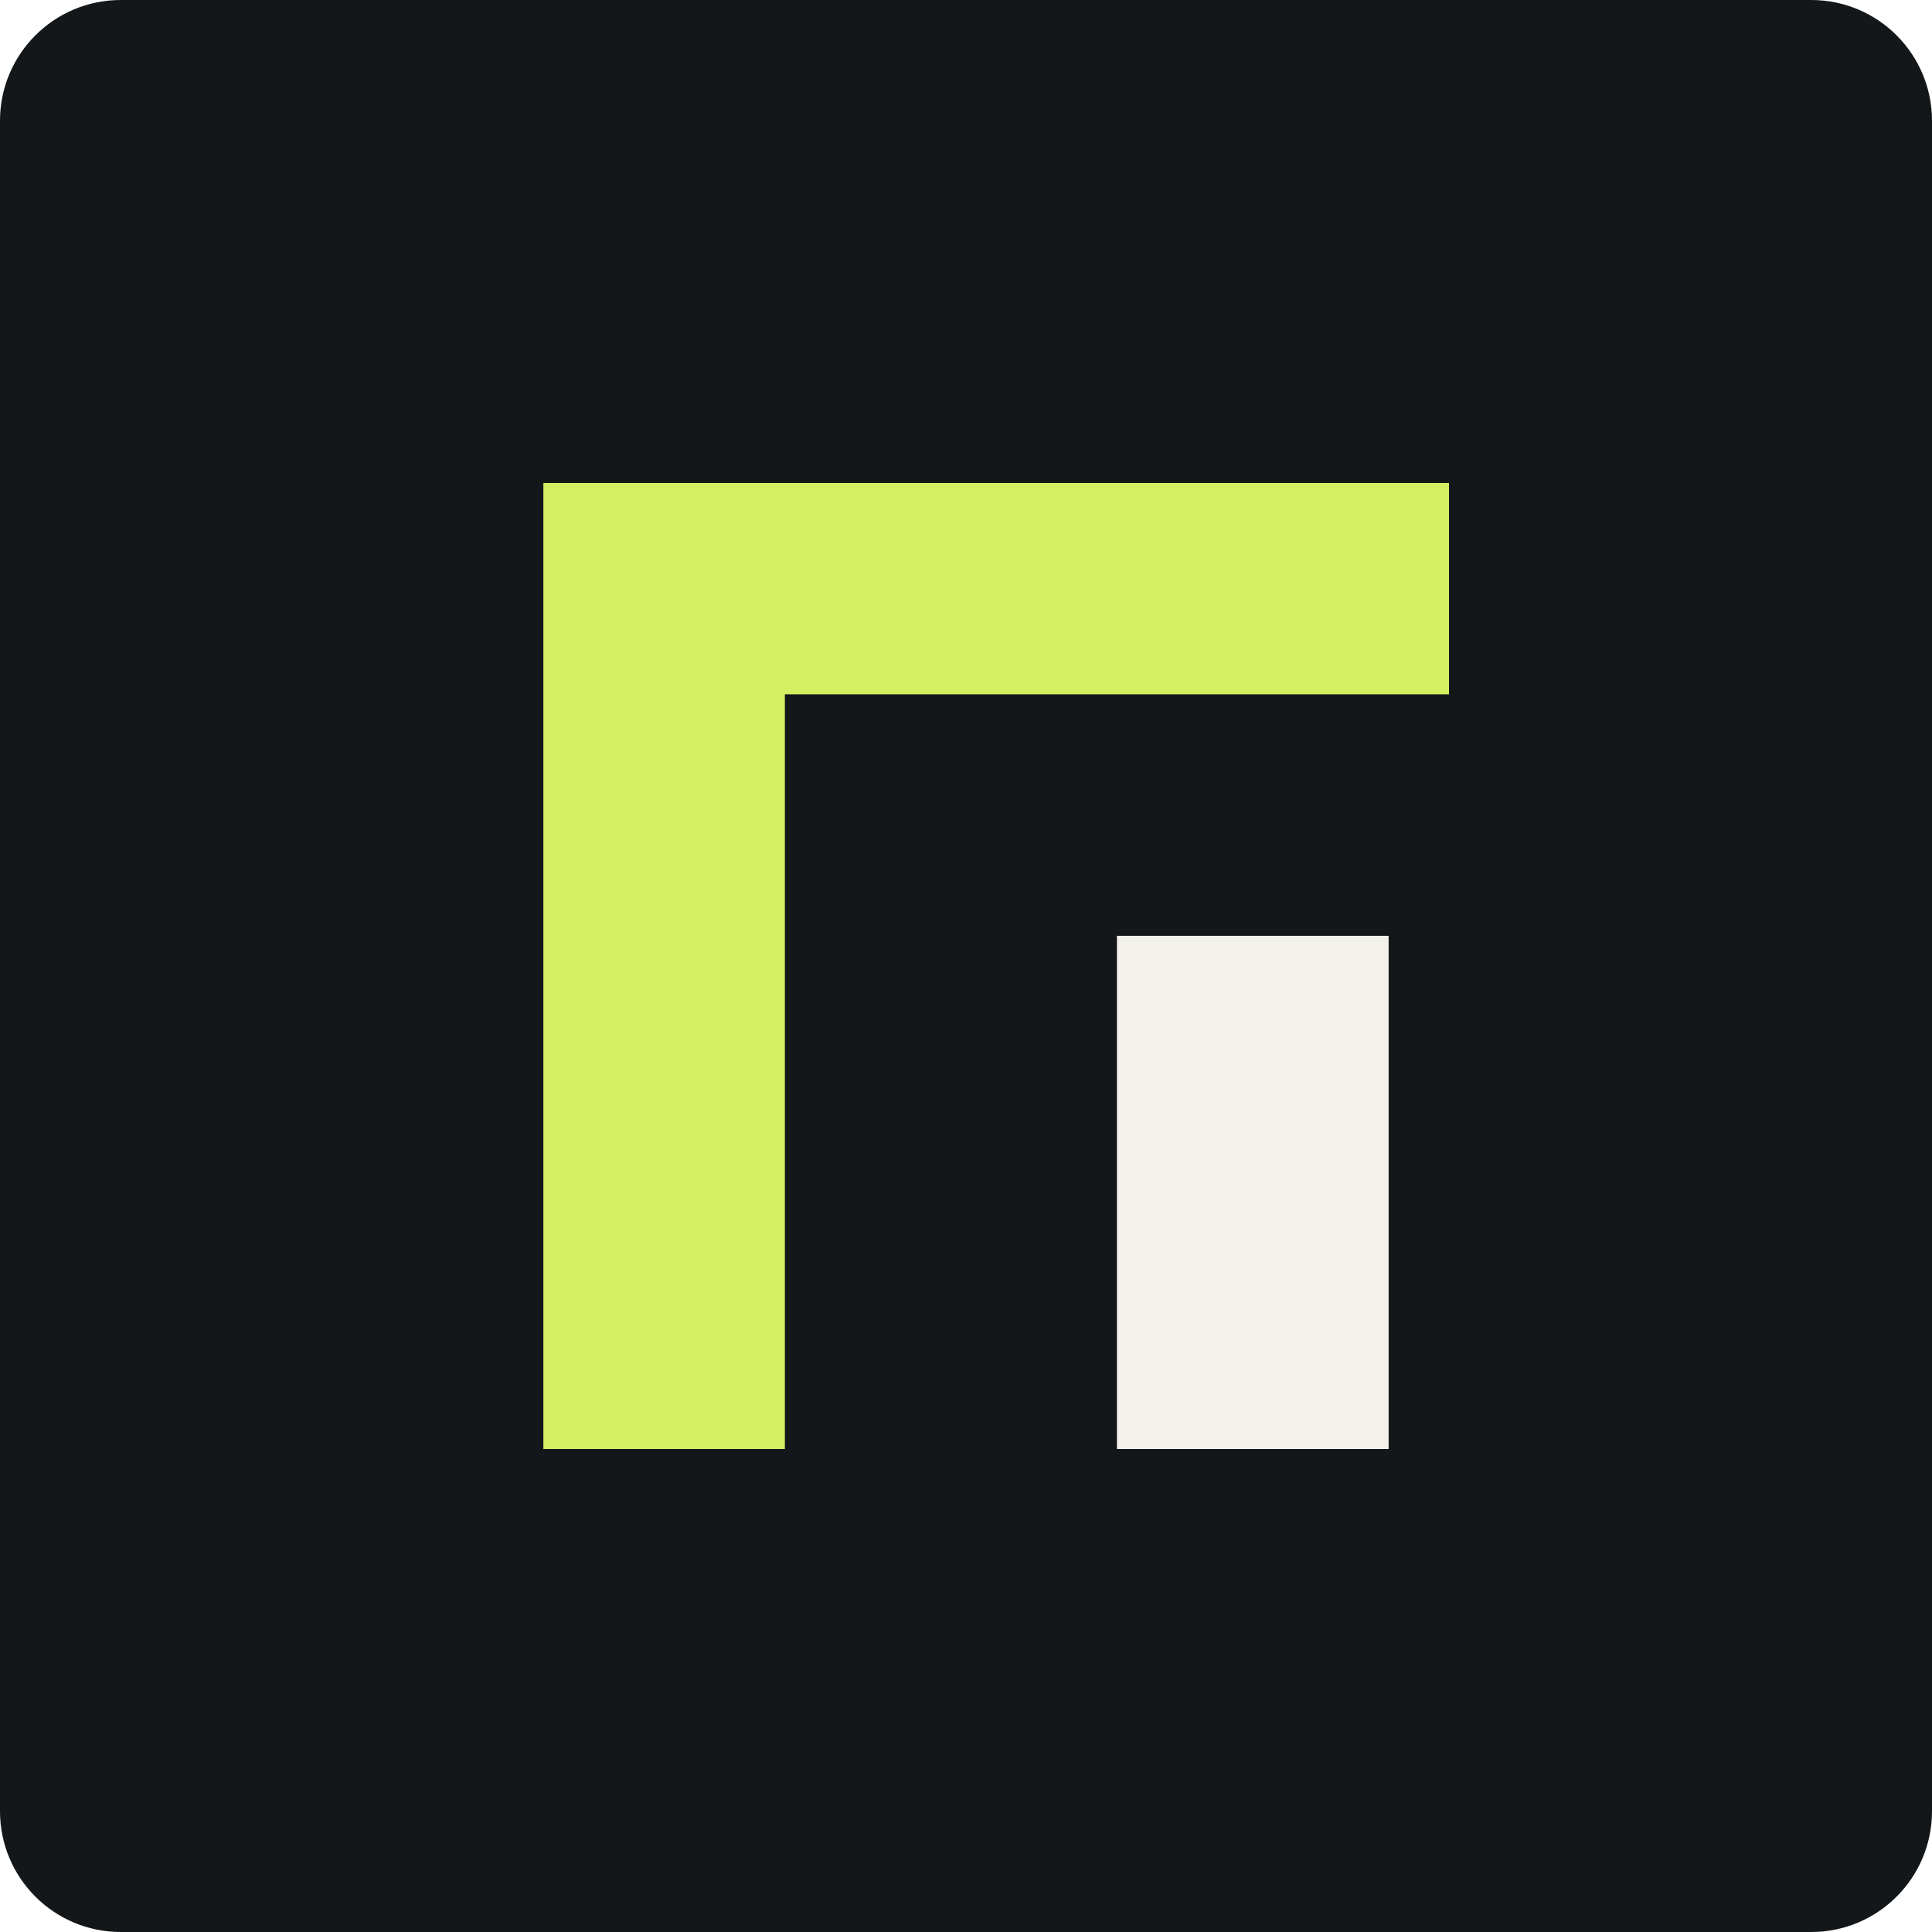
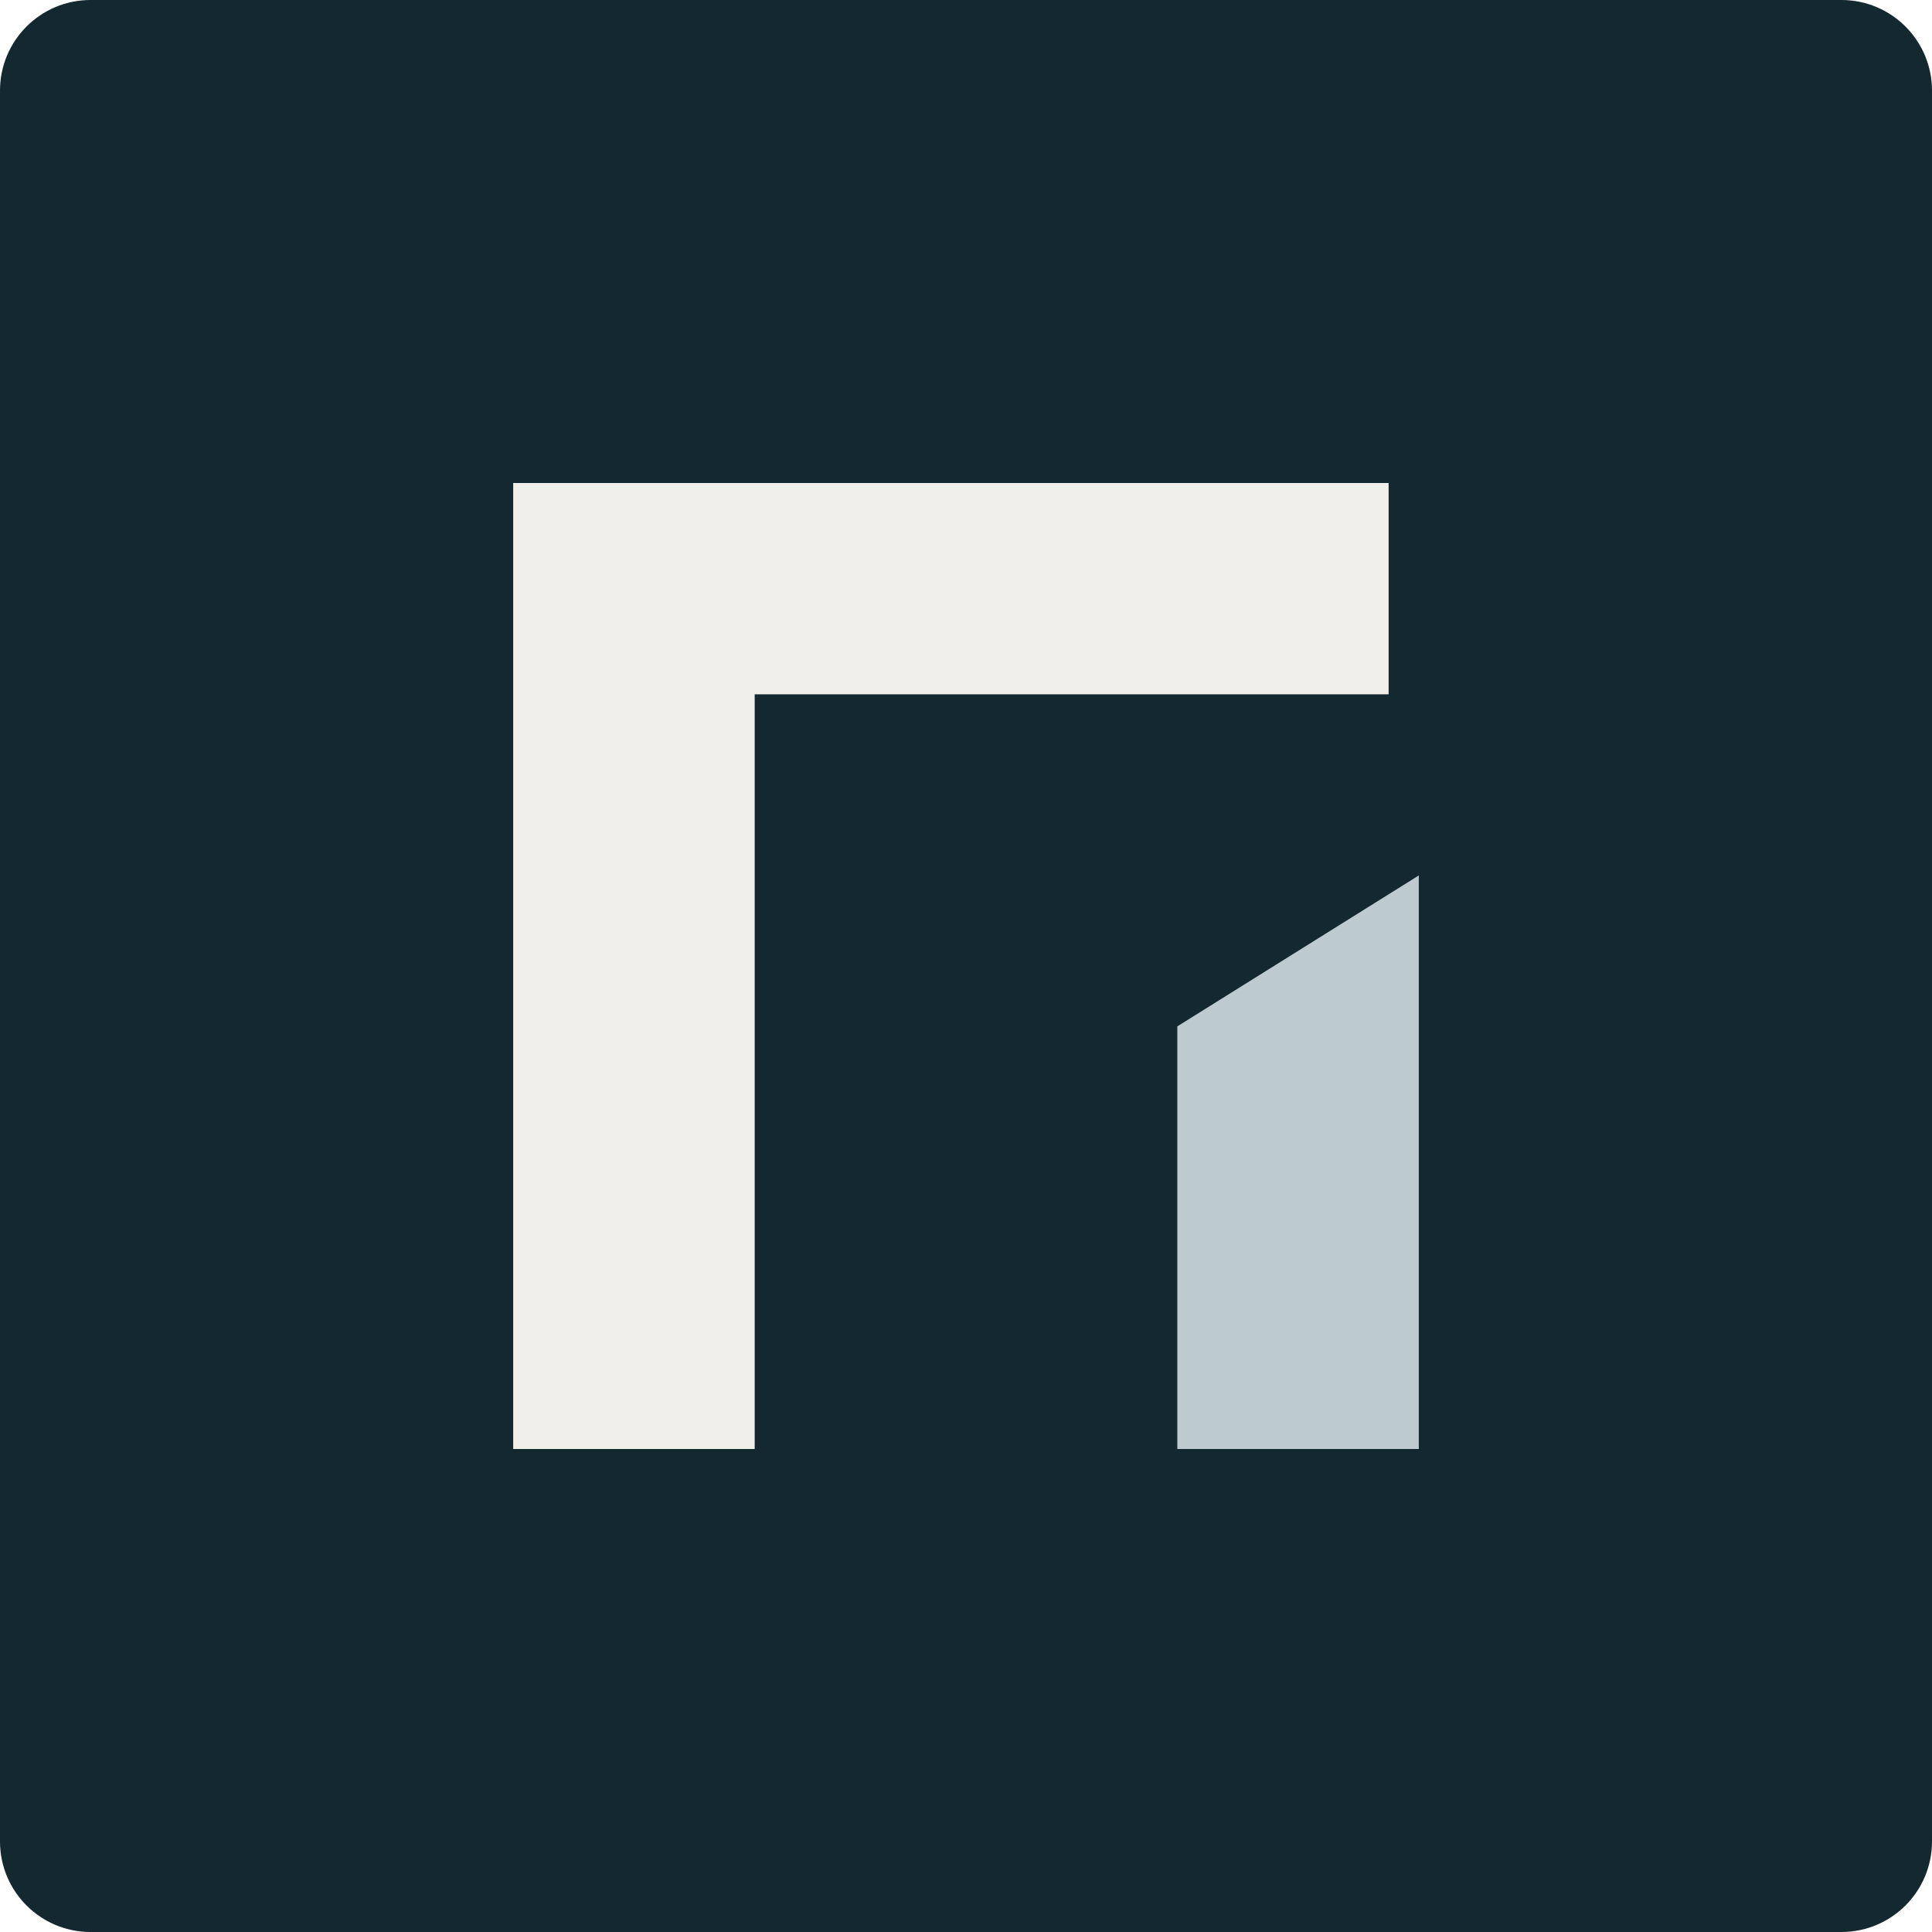
<svg xmlns="http://www.w3.org/2000/svg" viewBox="0 0 64 64">
-   <rect width="64" height="64" rx="4" fill="#141719" />
-   <path d="M18 48V16h30v7H26v25z" fill="#D5EF63" />
-   <path d="M37 31h9v17h-9z" fill="#f2f1ec" />
+   <rect width="64" height="64" rx="3" fill="#142830" />
+   <path d="M17 48V16h29v7H25v25z" fill="#f0efea" />
+   <path d="m39 34 8-5v19h-8z" fill="#bdcacf" />
</svg>
